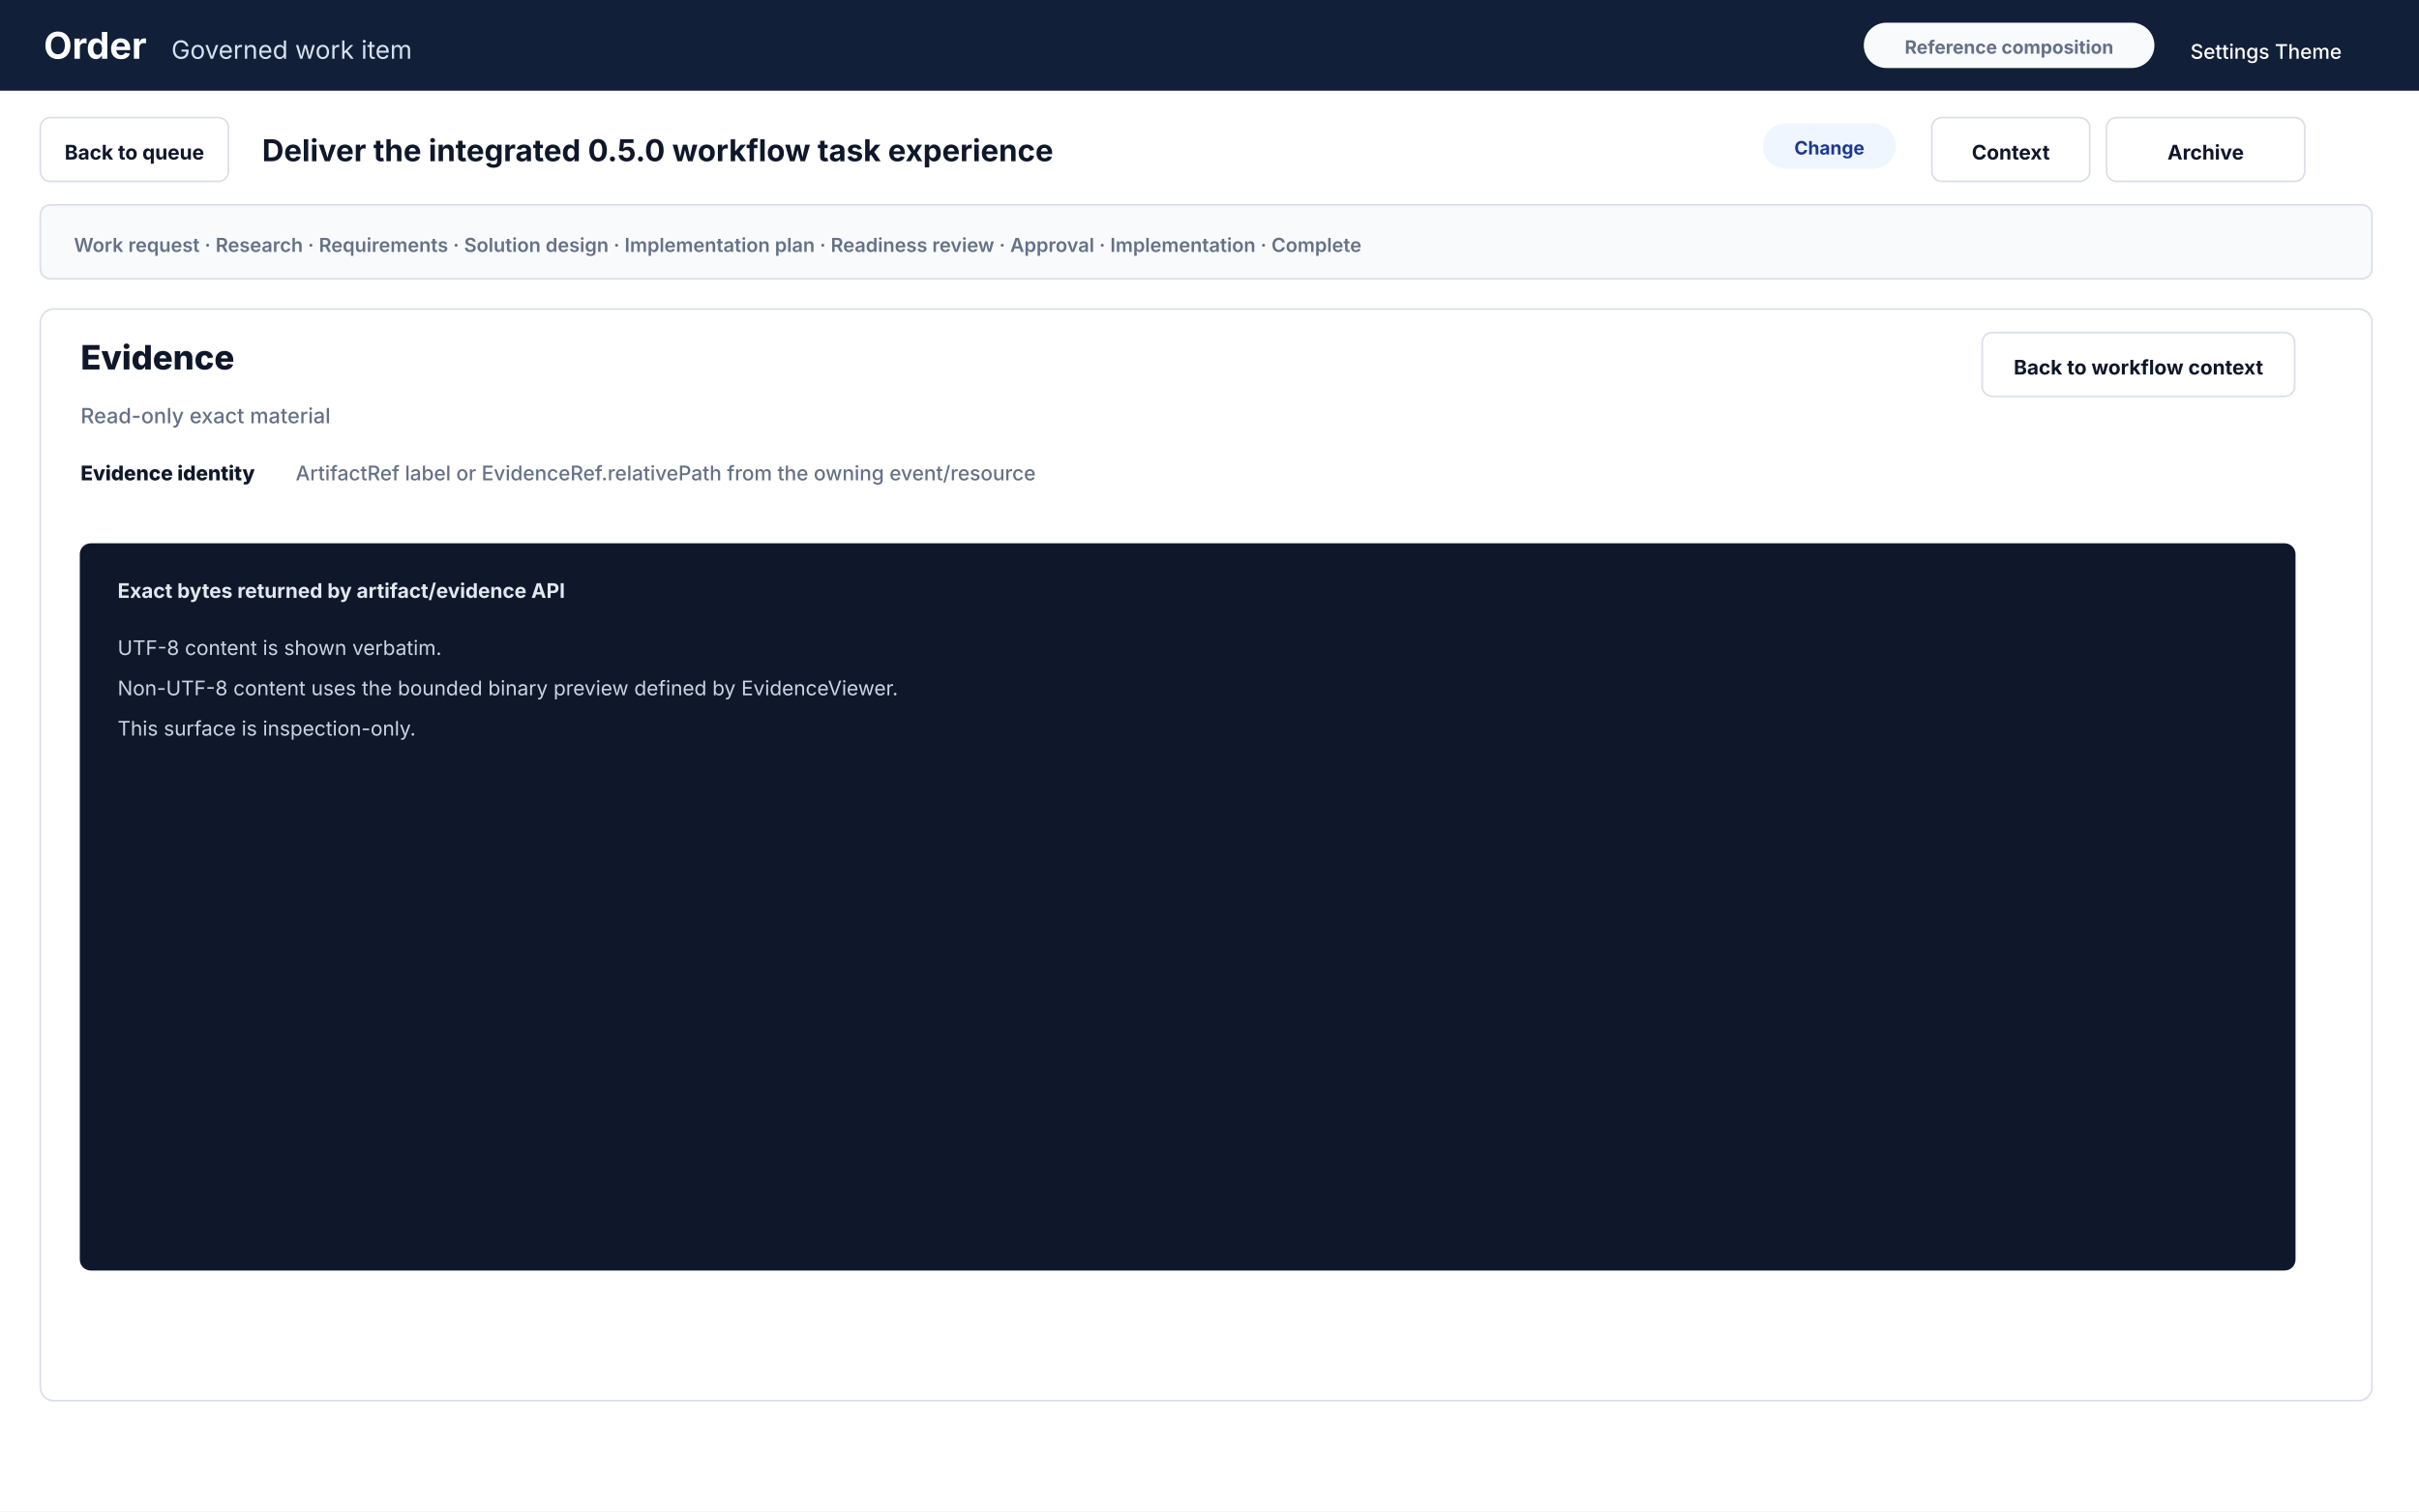
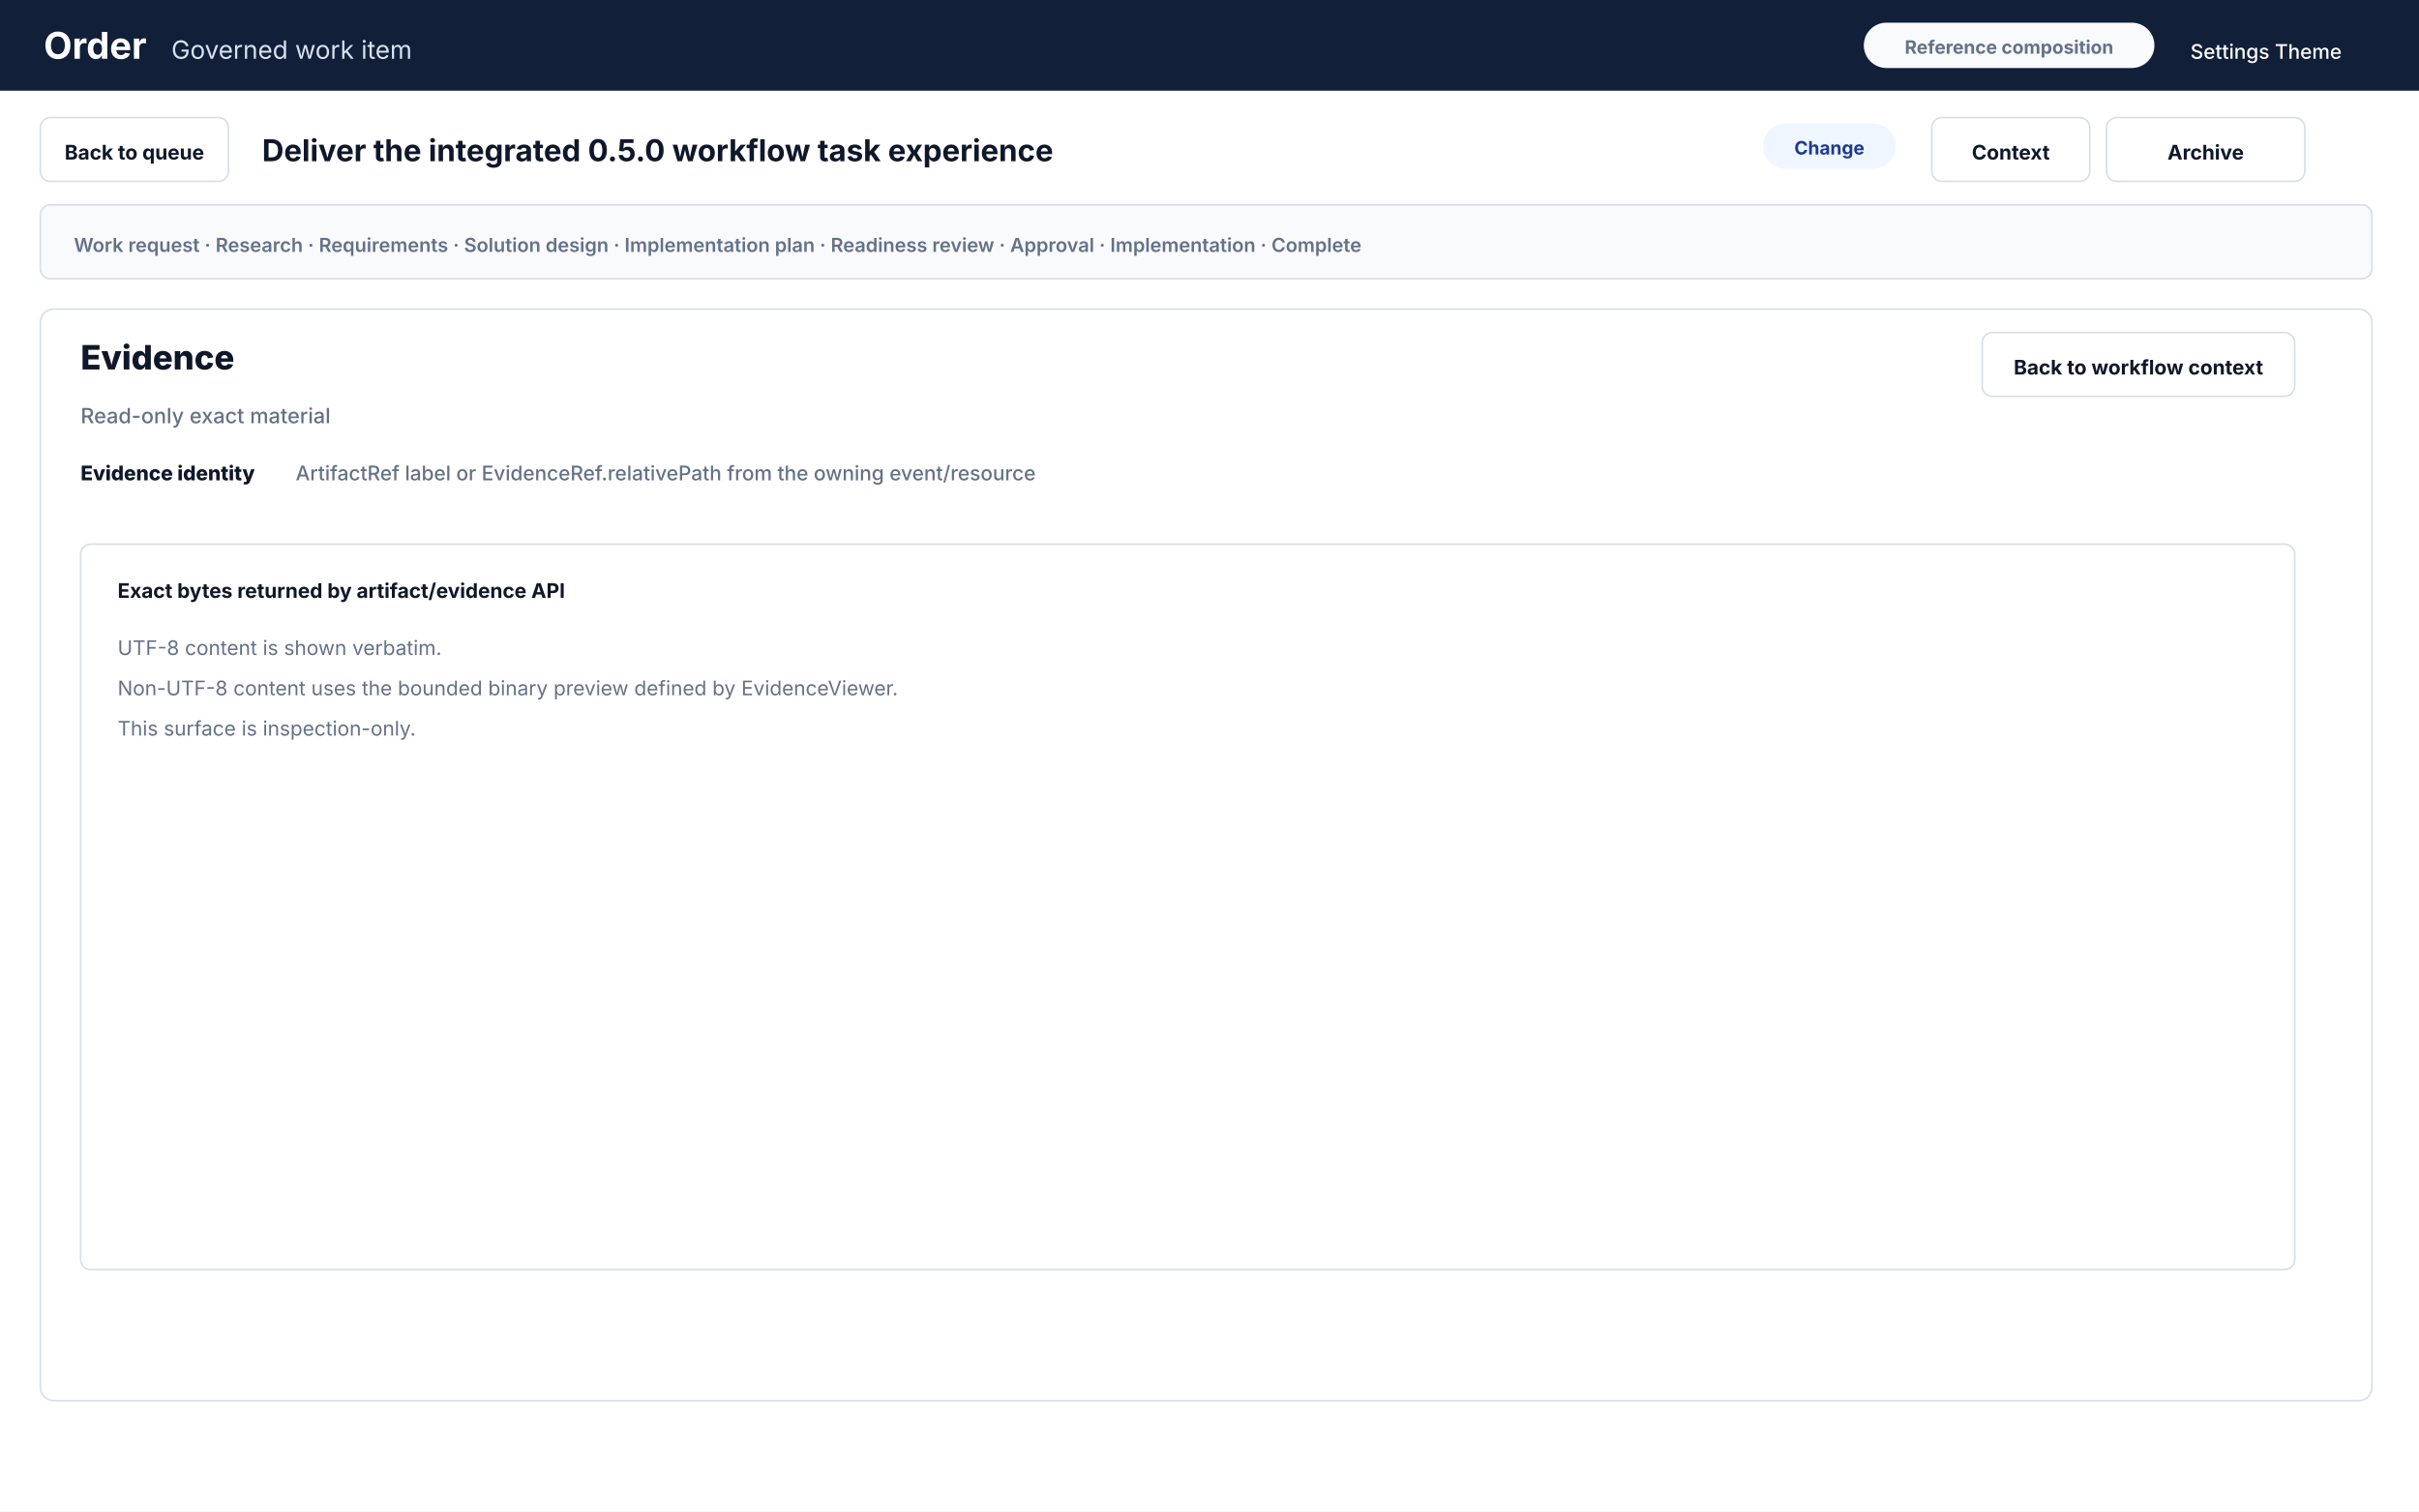
<svg xmlns="http://www.w3.org/2000/svg" width="1440" height="900" viewBox="0 0 1440 900">
  <rect width="1440" height="900" fill="#FFFFFF" />
  <rect width="1440" height="54" fill="#111F38" />
  <text x="26" y="35" font-family="ui-sans-serif,system-ui,-apple-system,Segoe UI,sans-serif" font-size="22" font-weight="700" fill="#fff" text-anchor="start">Order</text>
  <text x="102" y="35" font-family="ui-sans-serif,system-ui,-apple-system,Segoe UI,sans-serif" font-size="15" font-weight="400" fill="#D7E2F1" text-anchor="start">Governed work item</text>
  <rect x="1110" y="14" width="172" height="26" rx="13" fill="#F8FAFC" stroke="#F8FAFC" />
  <text x="1196" y="32" font-family="ui-sans-serif,system-ui,-apple-system,Segoe UI,sans-serif" font-size="11" font-weight="700" fill="#657187" text-anchor="middle">Reference composition</text>
  <text x="1394" y="35" font-family="ui-sans-serif,system-ui,-apple-system,Segoe UI,sans-serif" font-size="12" font-weight="500" fill="#fff" text-anchor="end">Settings   Theme</text>
  <rect x="24" y="70" width="112" height="38" rx="6" fill="#FFFFFF" stroke="#D9DEE8" />
  <text x="80" y="95" font-family="ui-sans-serif,system-ui,-apple-system,Segoe UI,sans-serif" font-size="12" font-weight="700" fill="#0F172A" text-anchor="middle">Back to queue</text>
  <text x="156" y="96" font-family="ui-sans-serif,system-ui,-apple-system,Segoe UI,sans-serif" font-size="18" font-weight="700" fill="#0F172A" text-anchor="start">Deliver the integrated 0.5.0 workflow task experience</text>
  <rect x="1050" y="74" width="78" height="26" rx="13" fill="#EFF6FF" stroke="#EFF6FF" />
  <text x="1089" y="92" font-family="ui-sans-serif,system-ui,-apple-system,Segoe UI,sans-serif" font-size="11" font-weight="700" fill="#1E3A8A" text-anchor="middle">Change</text>
  <rect x="1150" y="70" width="94" height="38" rx="6" fill="#FFFFFF" stroke="#D9DEE8" />
  <text x="1197" y="95" font-family="ui-sans-serif,system-ui,-apple-system,Segoe UI,sans-serif" font-size="12" font-weight="700" fill="#0F172A" text-anchor="middle">Context</text>
  <rect x="1254" y="70" width="118" height="38" rx="6" fill="#FFFFFF" stroke="#D9DEE8" />
  <text x="1313" y="95" font-family="ui-sans-serif,system-ui,-apple-system,Segoe UI,sans-serif" font-size="12" font-weight="700" fill="#0F172A" text-anchor="middle">Archive</text>
  <rect x="24" y="122" width="1388" height="44" rx="6" fill="#F8FAFC" stroke="#D9DEE8" />
  <text x="44" y="150" font-family="ui-sans-serif,system-ui,-apple-system,Segoe UI,sans-serif" font-size="11.5" font-weight="600" fill="#657187" text-anchor="start">Work request  ·  Research  ·  Requirements  ·  Solution design  ·  Implementation plan  ·  Readiness review  ·  Approval  ·  Implementation  ·  Complete</text>
  <rect x="24" y="184" width="1388" height="650" rx="8" fill="#FFFFFF" stroke="#D9DEE8" />
  <text x="48" y="220" font-family="ui-sans-serif,system-ui,-apple-system,Segoe UI,sans-serif" font-size="20" font-weight="800" fill="#0F172A" text-anchor="start">Evidence</text>
  <rect x="1180" y="198" width="186" height="38" rx="6" fill="#FFFFFF" stroke="#D9DEE8" />
  <text x="1273" y="223" font-family="ui-sans-serif,system-ui,-apple-system,Segoe UI,sans-serif" font-size="12" font-weight="700" fill="#0F172A" text-anchor="middle">Back to workflow context</text>
  <text x="48" y="252" font-family="ui-sans-serif,system-ui,-apple-system,Segoe UI,sans-serif" font-size="12.5" font-weight="500" fill="#657187" text-anchor="start">Read-only exact material</text>
  <text x="48" y="286" font-family="ui-sans-serif,system-ui,-apple-system,Segoe UI,sans-serif" font-size="12" font-weight="800" fill="#0F172A" text-anchor="start">Evidence identity</text>
  <text x="176" y="286" font-family="ui-sans-serif,system-ui,-apple-system,Segoe UI,sans-serif" font-size="12" font-weight="500" fill="#657187" text-anchor="start">ArtifactRef label or EvidenceRef.relativePath from the owning event/resource</text>
-   <rect x="48" y="324" width="1318" height="432" rx="6" fill="#0F172A" stroke="#0F172A" />
-   <text x="70" y="356" font-family="ui-sans-serif,system-ui,-apple-system,Segoe UI,sans-serif" font-size="12" font-weight="700" fill="#E2E8F0" text-anchor="start">Exact bytes returned by artifact/evidence API</text>
-   <text x="70" y="390" font-family="ui-sans-serif,system-ui,-apple-system,Segoe UI,sans-serif" font-size="12" font-weight="400" fill="#CBD5E1" text-anchor="start">UTF-8 content is shown verbatim.</text>
-   <text x="70" y="414" font-family="ui-sans-serif,system-ui,-apple-system,Segoe UI,sans-serif" font-size="12" font-weight="400" fill="#CBD5E1" text-anchor="start">Non-UTF-8 content uses the bounded binary preview defined by EvidenceViewer.</text>
-   <text x="70" y="438" font-family="ui-sans-serif,system-ui,-apple-system,Segoe UI,sans-serif" font-size="12" font-weight="400" fill="#CBD5E1" text-anchor="start">This surface is inspection-only.</text>
+   <rect x="48" y="324" width="1318" height="432" rx="6" fill="#FFFFFF" stroke="#D9DEE8" />
+   <text x="70" y="356" font-family="ui-sans-serif,system-ui,-apple-system,Segoe UI,sans-serif" font-size="12" font-weight="700" fill="#0F172A" text-anchor="start">Exact bytes returned by artifact/evidence API</text>
+   <text x="70" y="390" font-family="ui-sans-serif,system-ui,-apple-system,Segoe UI,sans-serif" font-size="12" font-weight="400" fill="#657187" text-anchor="start">UTF-8 content is shown verbatim.</text>
+   <text x="70" y="414" font-family="ui-sans-serif,system-ui,-apple-system,Segoe UI,sans-serif" font-size="12" font-weight="400" fill="#657187" text-anchor="start">Non-UTF-8 content uses the bounded binary preview defined by EvidenceViewer.</text>
+   <text x="70" y="438" font-family="ui-sans-serif,system-ui,-apple-system,Segoe UI,sans-serif" font-size="12" font-weight="400" fill="#657187" text-anchor="start">This surface is inspection-only.</text>
</svg>
